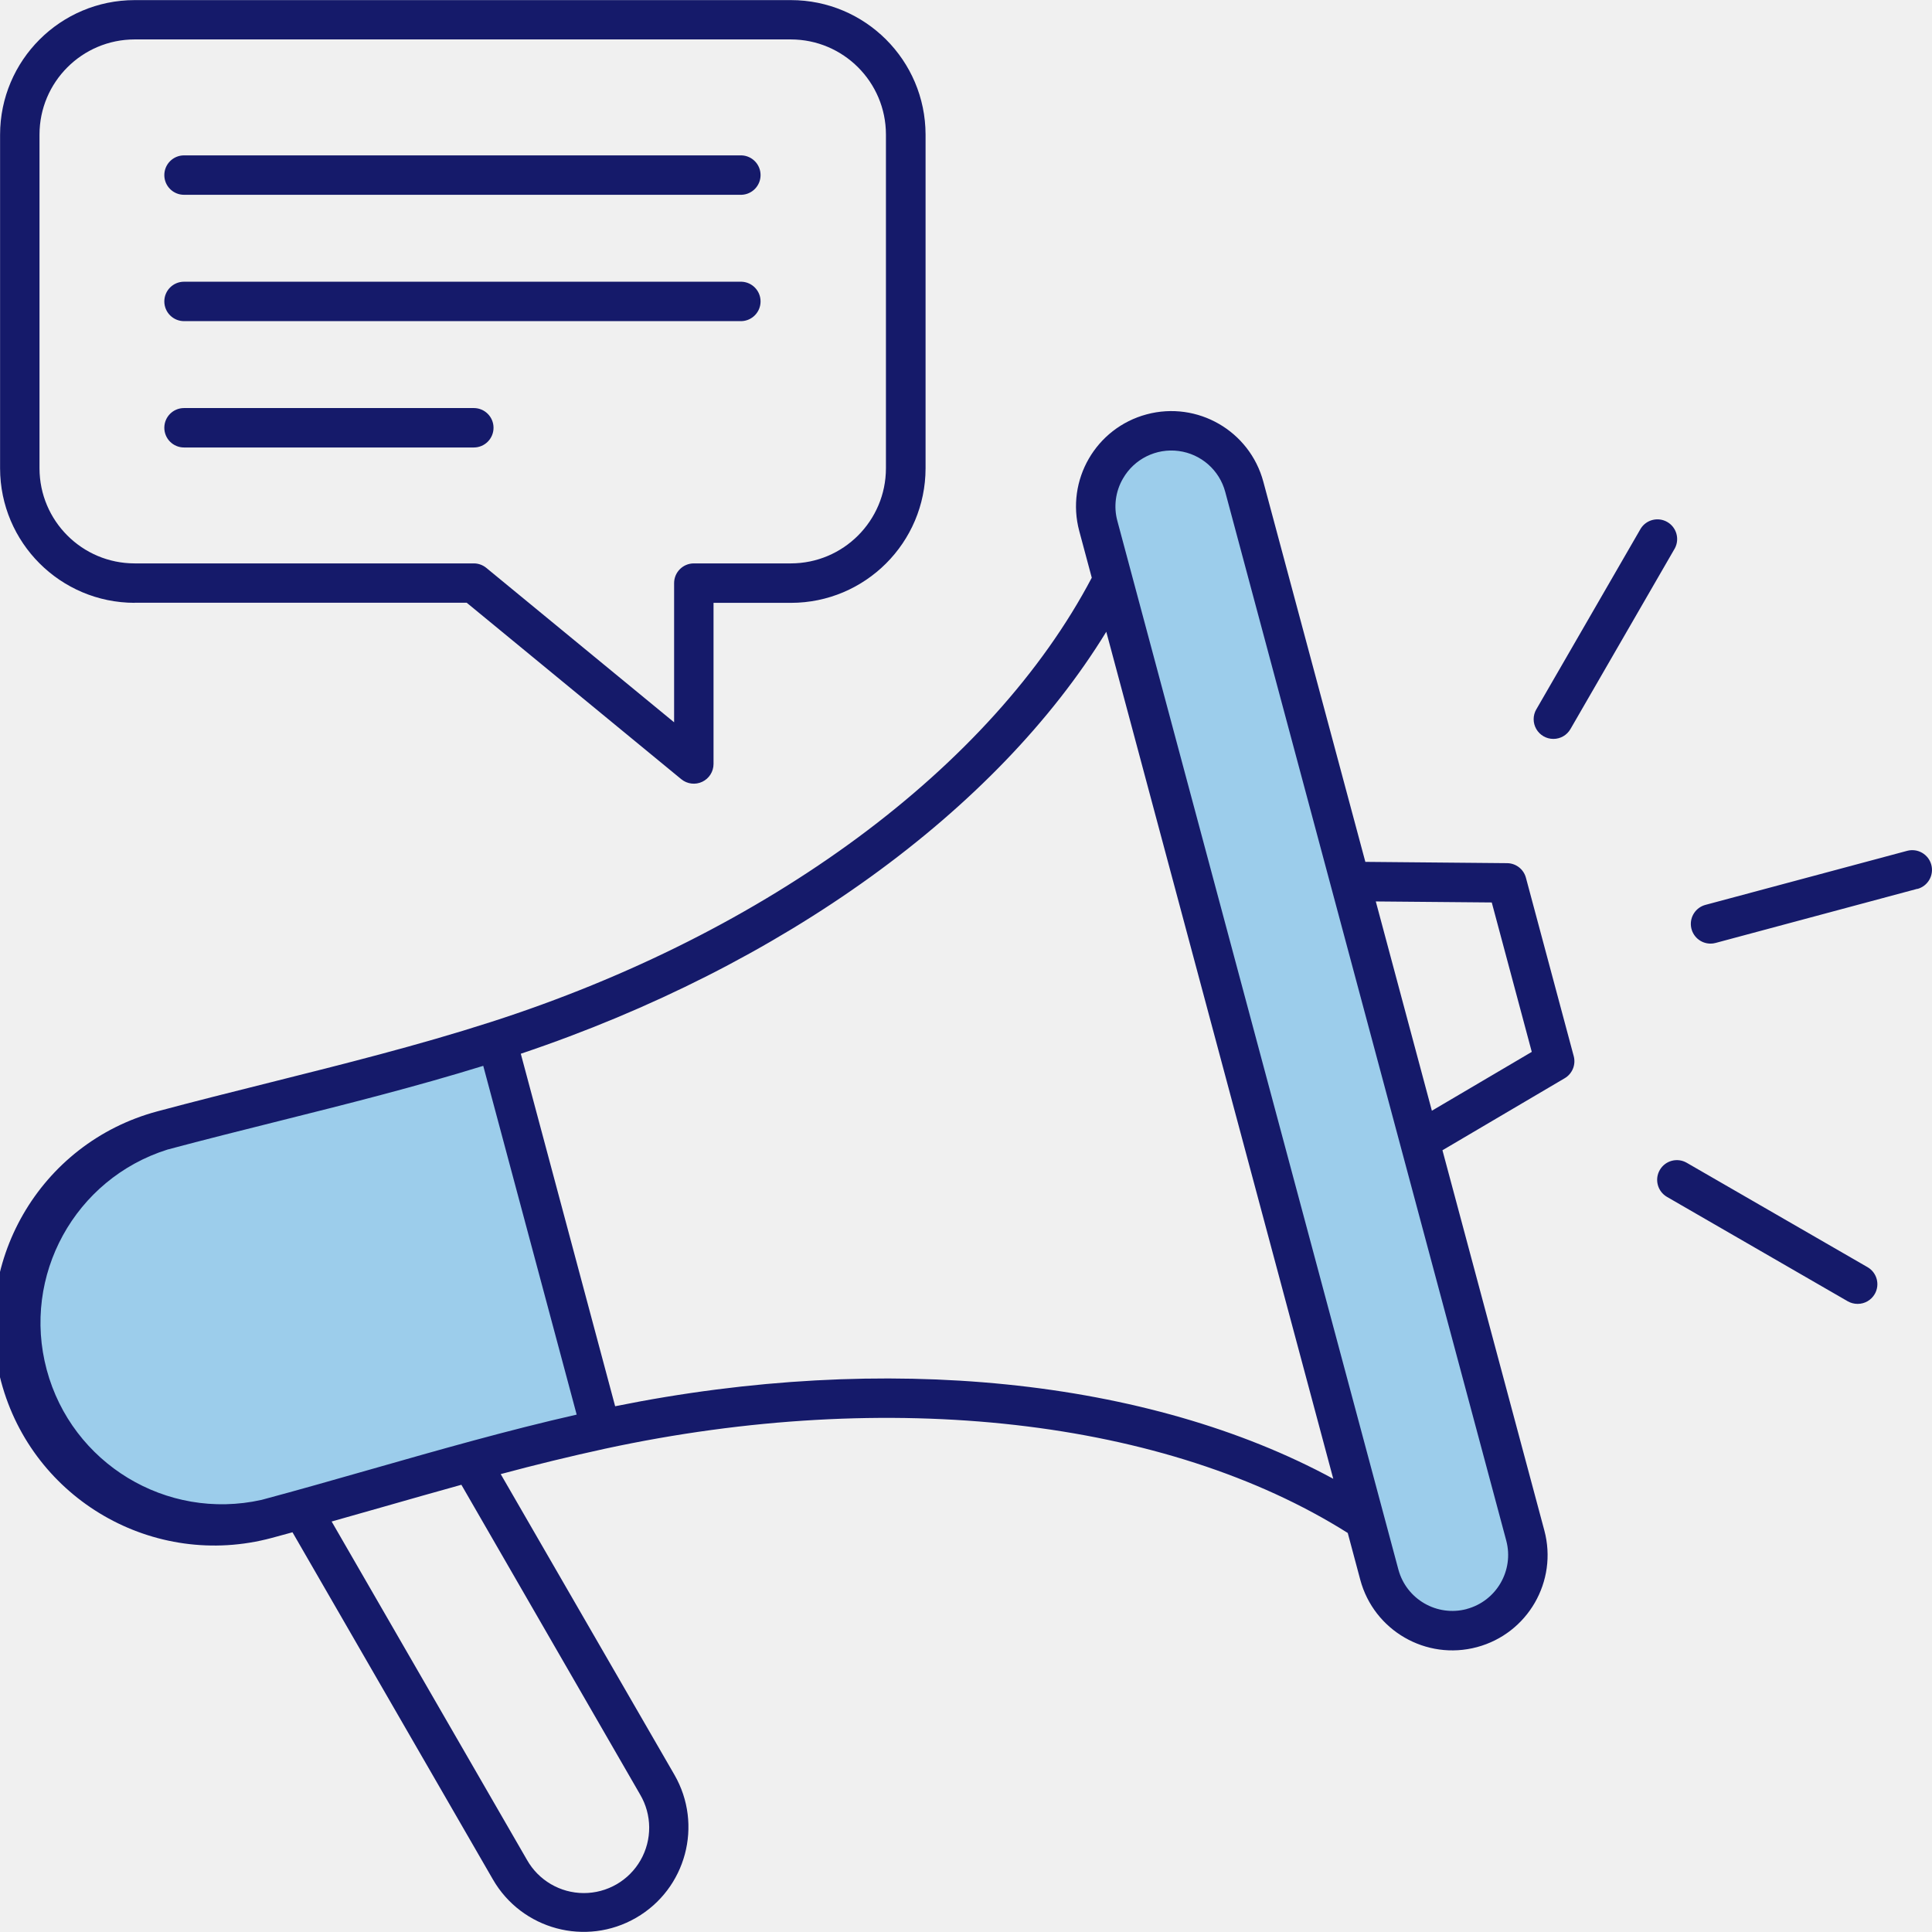
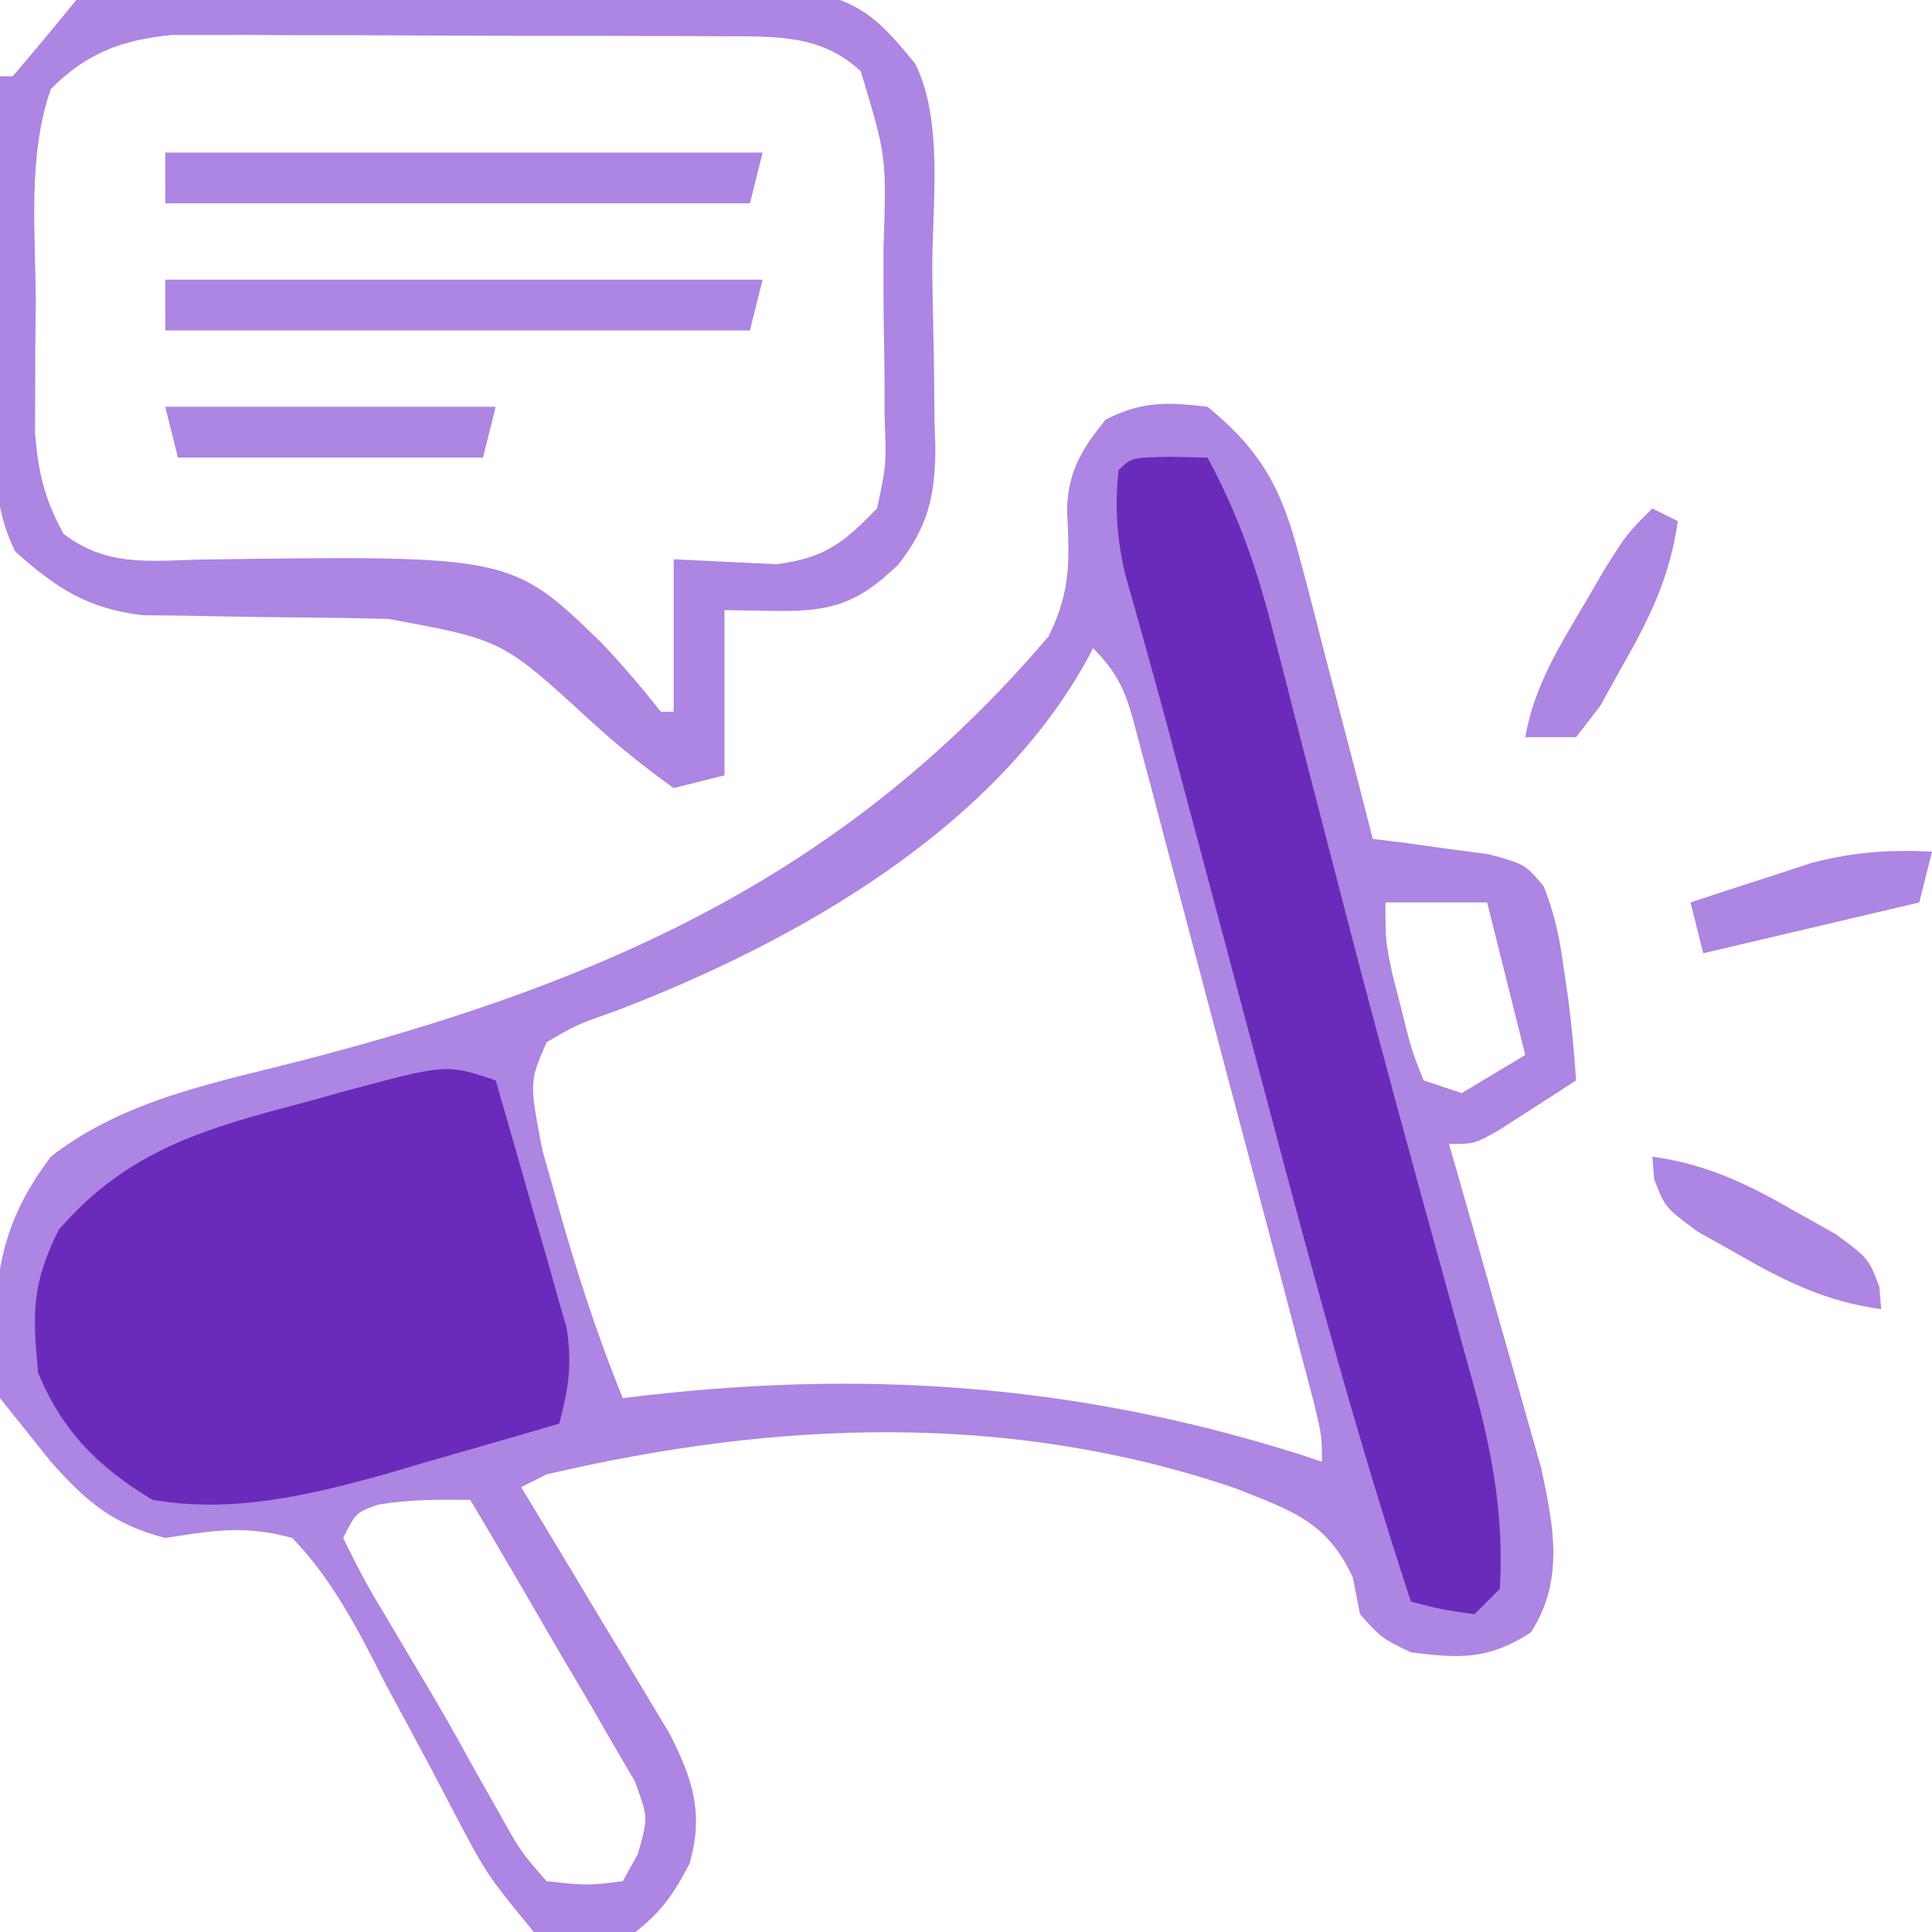
- <svg xmlns="http://www.w3.org/2000/svg" width="76.001" height="75.998" viewBox="0 0 76.001 75.998">
-   <g data-name="Group 10798">
-     <path data-name="Path 9699" d="M39.726 161.117c-2.7.612-5.357 1.371-8.015 2.129-1.455.415-2.909.831-4.37 1.222a7.165 7.165 0 0 1-5.6-.788 7.734 7.734 0 0 1-3.438-4.659 7.392 7.392 0 0 1 5.1-9.236c1.46-.392 2.927-.758 4.394-1.125 2.682-.672 5.365-1.346 8.008-2.163l.462-.143L40.2 161.01zm20.716-35.494a2.663 2.663 0 1 1 5.144-1.378L76.639 165.5a2.663 2.663 0 0 1-5.144 1.379z" transform="translate(-16.937 -105.014)" style="fill-rule:evenodd;fill:#9ccdeb" />
-     <path data-name="Path 9700" d="M17.454 22.853a.776.776 0 0 1 .775-.775h21.932a.776.776 0 0 1 0 1.551H18.229a.776.776 0 0 1-.775-.776zm0 4.97a.775.775 0 0 1 .775-.775h11.4a.775.775 0 0 1 0 1.551h-11.4a.775.775 0 0 1-.775-.776zm0-9.939a.776.776 0 0 1 .775-.776h21.932a.776.776 0 0 1 0 1.551H18.229a.775.775 0 0 1-.775-.775zm-4.91-1.6v13.134a3.745 3.745 0 0 0 3.741 3.741h13.344a.771.771 0 0 1 .492.177l7.387 6.074v-5.475a.777.777 0 0 1 .776-.776H42.1a3.745 3.745 0 0 0 3.741-3.741v-13.13a3.745 3.745 0 0 0-3.741-3.741H16.285a3.746 3.746 0 0 0-3.741 3.741zm3.741 18.423H29.35l8.44 6.941a.776.776 0 0 0 1.269-.6v-6.337H42.1a5.3 5.3 0 0 0 5.3-5.293v-13.13A5.3 5.3 0 0 0 42.1 11H16.285a5.3 5.3 0 0 0-5.292 5.292v13.126a5.3 5.3 0 0 0 5.292 5.292zm70.13 11.253-7.935 2.129a.753.753 0 0 1-.2.027.775.775 0 0 1-.2-1.524l7.934-2.126a.775.775 0 1 1 .4 1.5zM84.739 61.9a.773.773 0 0 1-.671.388.782.782 0 0 1-.388-.1l-7.113-4.108a.775.775 0 1 1 .775-1.343l7.114 4.107a.774.774 0 0 1 .283 1.056zm-13.313-23 4.109-7.114a.776.776 0 0 1 1.343.775l-4.109 7.114a.772.772 0 0 1-.672.388.775.775 0 0 1-.672-1.163zm-4.109 15.79-2.206-8.233 4.562.04 1.574 5.878zm1.372 19.6a2.2 2.2 0 0 0 1.554-2.69L59.189 30.348a2.194 2.194 0 0 0-4.023-.528 2.177 2.177 0 0 0-.222 1.665L66 72.74a2.2 2.2 0 0 0 2.689 1.552zm-33.5-7.974-3.712-13.868c10.287-3.456 18.711-9.548 23.032-16.6l8.929 33.321c-7.267-3.942-17.607-5.005-28.245-2.855zm.98 15.27a2.57 2.57 0 1 1-4.451 2.57l-7.682-13.307c.681-.193 1.359-.384 2.026-.575 1.015-.29 2.043-.583 3.078-.87zM21.272 70c1.457-.389 2.934-.813 4.363-1.22 2.621-.748 5.323-1.519 8.04-2.136L30 52.924c-2.663.824-5.388 1.508-8.032 2.17-1.441.361-2.931.734-4.387 1.123A7.141 7.141 0 0 0 21.272 70zm49.745-24.474a.773.773 0 0 0-.741-.575L64.7 44.9l-4.013-14.954a3.748 3.748 0 1 0-7.241 1.941l.492 1.835C50.02 41.172 41.213 47.694 30.3 51.2c-2.858.92-5.835 1.664-8.712 2.385-1.447.362-2.944.737-4.411 1.13a8.686 8.686 0 0 0 4.5 16.781q.409-.109.819-.223l7.885 13.658a4.121 4.121 0 1 0 7.138-4.121l-6.832-11.826a88.42 88.42 0 0 1 4.111-1C46 65.568 56.891 66.812 64.008 71.3l.492 1.84a3.748 3.748 0 0 0 7.241-1.94l-4.008-14.955 4.81-2.834a.775.775 0 0 0 .354-.869z" transform="translate(-10.99 -10.996)" style="fill:#151a6a;fill-rule:evenodd" />
+ <svg xmlns="http://www.w3.org/2000/svg" width="152" height="152" viewBox="0 0 152 152" fill="none">
+   <g clip-path="url(#clip0_228_433)">
+     <path d="M0 0H152V152H0V0Z" fill="white" />
+     <path d="M95 32C99.301 35.523 100.853 38.503 102.238 43.832C102.409 44.469 102.579 45.105 102.755 45.761C103.29 47.774 103.802 49.793 104.313 51.812C104.674 53.187 105.036 54.562 105.4 55.936C106.285 59.286 107.148 62.641 108 66C109.261 66.155 109.261 66.155 110.548 66.312C111.642 66.466 112.736 66.619 113.863 66.777C115.496 66.994 115.496 66.994 117.161 67.215C120 68 120 68 121.446 69.725C122.297 71.835 122.695 73.745 123 76C123.124 76.834 123.248 77.668 123.375 78.527C123.648 80.686 123.854 82.83 124 85C122.712 85.839 121.419 86.671 120.125 87.5C119.406 87.964 118.686 88.428 117.945 88.906C116 90 116 90 114 90C114.364 91.263 114.364 91.263 114.734 92.551C115.636 95.701 116.53 98.852 117.418 102.006C117.803 103.365 118.191 104.724 118.582 106.082C119.147 108.043 119.699 110.007 120.25 111.973C120.753 113.74 120.753 113.74 121.266 115.543C122.251 120.183 123.075 124.323 120.438 128.438C117.082 130.589 114.916 130.489 111 130C108.688 128.875 108.688 128.875 107 127L106.438 124.125C104.396 119.687 101.655 118.876 97.231 117.102C79.45 111.039 61.126 111.744 43 116L41 117C41.583 117.96 41.583 117.96 42.178 118.94C43.938 121.851 45.688 124.769 47.438 127.688C48.049 128.695 48.661 129.702 49.291 130.74C49.874 131.717 50.458 132.693 51.059 133.699C51.598 134.595 52.137 135.49 52.693 136.413C54.524 140.038 55.378 142.678 54.25 146.625C52.995 149.01 52.099 150.335 50 152C47.741 152.361 47.741 152.361 45.07 152.341C43.568 152.34 43.568 152.34 42.037 152.34C40.959 152.324 39.88 152.309 38.77 152.293C37.664 152.289 36.559 152.284 35.419 152.28C31.884 152.263 28.348 152.226 24.813 152.188C22.417 152.172 20.022 152.159 17.627 152.146C11.751 152.113 5.876 152.063 6.65784e-05 152C-0.102 144.438 -0.171 136.876 -0.22 129.313C-0.24 126.742 -0.267 124.171 -0.302 121.599C-0.35 117.898 -0.373 114.198 -0.391 110.496C-0.422 108.779 -0.422 108.779 -0.453 107.026C-0.455 100.446 -0.002 96.314 4 91C9.87 86.429 17.146 85.149 24.234 83.31C47.578 77.203 66.495 68.869 82.5 50.062C84.276 46.437 84.142 44.072 83.949 40.121C84.022 37.093 85.119 35.316 87 33C89.889 31.556 91.796 31.623 95 32Z" fill="#AD85E2" />
+     <path d="M1.81794e-05 1.52588e-05C8.649 -0.116 17.298 -0.205 25.948 -0.259C29.965 -0.285 33.981 -0.32 37.997 -0.377C41.875 -0.432 45.752 -0.461 49.629 -0.474C51.108 -0.484 52.585 -0.502 54.063 -0.529C56.137 -0.565 58.208 -0.57 60.282 -0.568C61.461 -0.579 62.64 -0.59 63.855 -0.601C67.931 0.178 69.395 1.851 72 5C74.284 9.568 73.312 16.275 73.35 21.348C73.367 22.942 73.394 24.537 73.432 26.131C73.487 28.437 73.509 30.741 73.523 33.047C73.546 33.753 73.569 34.46 73.592 35.188C73.576 39.025 73.004 41.472 70.655 44.435C67.359 47.619 65.223 48.135 60.812 48.062L57 48V61L53 62C50.628 60.303 48.575 58.643 46.438 56.688C39.518 50.341 39.518 50.341 30.539 48.691C29.263 48.666 27.987 48.641 26.672 48.615C24.649 48.587 22.626 48.562 20.603 48.544C18.644 48.522 16.685 48.482 14.727 48.441C13.557 48.428 12.387 48.414 11.182 48.401C6.83 47.853 4.427 46.275 1.206 43.398C-0.711 39.587 -0.367 35.842 -0.293 31.641C-0.289 30.736 -0.284 29.832 -0.28 28.9C-0.263 26.016 -0.226 23.134 -0.187 20.25C-0.172 18.293 -0.159 16.336 -0.146 14.379C-0.113 9.586 -0.062 4.793 1.81794e-05 1.52588e-05ZM86 51C88.495 53.495 88.793 55.298 89.696 58.703C90.176 60.495 90.176 60.495 90.666 62.323C91.009 63.632 91.353 64.941 91.695 66.25C92.051 67.588 92.406 68.925 92.763 70.263C93.508 73.066 94.249 75.87 94.987 78.676C95.933 82.276 96.888 85.873 97.845 89.47C98.58 92.232 99.312 94.995 100.043 97.757C100.394 99.084 100.746 100.411 101.098 101.738C101.589 103.59 102.076 105.444 102.563 107.297C102.841 108.352 103.119 109.408 103.406 110.495C104 113 104 113 104 115C103.452 114.818 102.904 114.636 102.34 114.449C84.534 108.803 67.488 107.673 49 110C46.904 104.865 45.241 99.653 43.75 94.312C43.394 93.05 43.038 91.788 42.672 90.488C41.644 85.15 41.644 85.15 43 82C45.336 80.629 45.336 80.629 48.375 79.562C62.558 74.151 78.762 65.051 86 51Z" fill="white" />
+     <path d="M39 85C40.039 88.558 41.053 92.122 42.062 95.688C42.357 96.695 42.652 97.702 42.955 98.74C43.229 99.717 43.503 100.693 43.785 101.699C44.042 102.595 44.298 103.49 44.563 104.413C45.042 107.247 44.733 109.24 44 112C40.548 113.022 37.087 114.013 33.625 115C32.659 115.286 31.694 115.572 30.699 115.867C24.569 117.595 18.383 119.1 12 118C7.777 115.481 4.878 112.582 3 108C2.544 103.287 2.502 100.996 4.625 96.75C10.079 90.435 16.266 88.748 24.125 86.688C25.114 86.411 26.102 86.135 27.121 85.85C35.128 83.699 35.128 83.699 39 85Z" fill="#6A2BBB" />
+     <path d="M0 110L4 115C6.788 118.148 8.901 119.931 13 121C13.728 120.889 14.457 120.777 15.207 120.662C18.118 120.261 20.151 120.229 23 121C26.3 124.44 28.289 128.461 30.438 132.688C31.035 133.79 31.633 134.893 32.248 136.029C33.361 138.087 34.457 140.152 35.533 142.229C38.278 147.466 38.278 147.466 42 152H0V110Z" fill="white" />
+     <path d="M1.81794e-05 1.52588e-05C8.649 -0.116 17.298 -0.205 25.948 -0.259C29.965 -0.285 33.981 -0.32 37.997 -0.377C41.875 -0.432 45.752 -0.461 49.629 -0.474C51.108 -0.484 52.585 -0.502 54.063 -0.529C56.137 -0.565 58.208 -0.57 60.282 -0.568C61.461 -0.579 62.64 -0.59 63.855 -0.601C67.931 0.178 69.395 1.851 72 5C74.284 9.568 73.312 16.275 73.35 21.348C73.367 22.942 73.394 24.537 73.432 26.131C73.487 28.437 73.509 30.741 73.523 33.047C73.546 33.753 73.569 34.46 73.592 35.188C73.576 39.025 73.004 41.472 70.655 44.435C67.359 47.619 65.223 48.135 60.812 48.062L57 48V61L53 62C50.628 60.303 48.575 58.643 46.438 56.688C39.518 50.341 39.518 50.341 30.539 48.691C29.263 48.666 27.987 48.641 26.672 48.615C24.649 48.587 22.626 48.562 20.603 48.544C18.644 48.522 16.685 48.482 14.727 48.441C13.557 48.428 12.387 48.414 11.182 48.401C6.83 47.853 4.427 46.275 1.206 43.398C-0.711 39.587 -0.367 35.842 -0.293 31.641C-0.289 30.736 -0.284 29.832 -0.28 28.9C-0.263 26.016 -0.226 23.134 -0.187 20.25C-0.172 18.293 -0.159 16.336 -0.146 14.379C-0.113 9.586 -0.062 4.793 1.81794e-05 1.52588e-05ZM4 7C2.134 12.333 2.816 18.37 2.813 23.938C2.8 25.118 2.788 26.298 2.775 27.514C2.773 28.653 2.772 29.791 2.77 30.965C2.765 32.002 2.761 33.04 2.757 34.109C3.016 37.192 3.51 39.289 5 42C8.289 44.508 11.483 44.162 15.496 44.027C40.214 43.679 40.214 43.679 47.312 50.562C48.983 52.318 50.489 54.1 52 56H53V44C55.702 44.13 58.404 44.26 61.105 44.391C64.914 43.877 66.332 42.75 69 40C69.737 36.593 69.737 36.593 69.594 32.75C69.594 32.055 69.594 31.36 69.594 30.644C69.588 29.178 69.571 27.712 69.542 26.246C69.5 24.007 69.501 21.771 69.508 19.531C69.756 12.336 69.756 12.336 67.721 5.609C64.615 2.704 61.041 2.872 56.944 2.855C55.939 2.848 54.934 2.842 53.899 2.835C52.82 2.834 51.741 2.833 50.629 2.832C48.957 2.827 48.957 2.827 47.252 2.822C44.896 2.817 42.539 2.815 40.183 2.815C36.58 2.813 32.977 2.794 29.373 2.775C27.083 2.772 24.794 2.77 22.504 2.77C20.888 2.759 20.888 2.759 19.24 2.748C18.232 2.751 17.224 2.754 16.186 2.757C14.861 2.755 14.861 2.755 13.511 2.753C9.554 3.142 6.815 4.185 4 7Z" fill="#AD85E2" />
+     <path d="M92.063 35.938L95 36C97.416 40.454 98.936 44.849 100.164 49.738C100.455 50.858 100.455 50.858 100.751 52C101.381 54.436 102.003 56.874 102.625 59.312C103.509 62.735 104.397 66.157 105.285 69.578C105.51 70.444 105.734 71.311 105.965 72.203C108.434 81.723 111.032 91.207 113.649 100.687C114.022 102.039 114.395 103.39 114.766 104.742C115.249 106.497 115.734 108.252 116.219 110.006C117.555 115.126 118.301 119.677 118 125L116 127C113.375 126.625 113.375 126.625 111 126C106.852 113.346 103.384 100.536 99.972 87.666C98.766 83.118 97.554 78.571 96.34 74.024C95.477 70.787 94.614 67.551 93.753 64.314C93.438 63.129 93.122 61.944 92.797 60.723C92.496 59.589 92.195 58.455 91.884 57.287C90.804 53.271 89.684 49.267 88.549 45.266C87.866 42.447 87.697 39.884 88 37C89 36 89 36 92.063 35.938Z" fill="#6A2BBB" />
+     <path d="M37 118C39.054 121.455 41.083 124.924 43.091 128.406C43.778 129.589 44.47 130.767 45.169 131.942C46.174 133.632 47.154 135.337 48.133 137.043C48.73 138.064 49.327 139.085 49.942 140.137C51 143 51 143 50.179 145.872C49.79 146.574 49.401 147.277 49 148C46.242 148.352 46.242 148.352 43 148C40.945 145.648 40.945 145.648 39.125 142.375C38.798 141.799 38.47 141.223 38.133 140.63C37.437 139.401 36.75 138.168 36.072 136.93C34.977 134.959 33.835 133.024 32.676 131.09C31.929 129.831 31.183 128.572 30.438 127.312C29.899 126.413 29.899 126.413 29.35 125.496C28.504 124.031 27.744 122.519 27 121C28 119 28 119 29.75 118.375C32.203 117.966 34.518 117.975 37 118Z" fill="white" />
+     <path d="M13 22H60L59 26H13V22ZM13 12H60L59 16H13V12Z" fill="#AD85E2" />
+     <path d="M109 71H117L120 83L115 86L112 85C111.051 82.602 111.051 82.602 110.312 79.625C109.935 78.159 109.935 78.159 109.551 76.664C109 74 109 74 109 71Z" fill="white" />
+     <path d="M13 32H39L38 36H14L13 32Z" fill="#AD85E2" />
+     <path d="M130 91C134.318 91.6 137.485 93.147 141.25 95.312C142.836 96.204 142.836 96.204 144.453 97.113C147 99 147 99 147.859 101.23C147.906 101.814 147.952 102.398 148 103C143.682 102.4 140.515 100.853 136.75 98.688C135.693 98.093 134.636 97.499 133.547 96.887C131 95 131 95 130.141 92.769C130.094 92.186 130.048 91.602 130 91Z" fill="#AD85E2" />
+     <path d="M130 40L132 41C131.398 45.328 129.844 48.53 127.688 52.312C127.093 53.381 126.499 54.45 125.887 55.551C125.264 56.359 124.641 57.167 124 58H120C120.679 54.15 122.462 51.217 124.438 47.875C125.055 46.821 125.672 45.766 126.309 44.68C128 42 128 42 130 40Z" fill="#AD85E2" />
+     <path d="M152 67L151 71L134 75L133 71C135.038 70.323 137.081 69.659 139.125 69C140.262 68.629 141.399 68.257 142.57 67.875C145.879 67.031 148.605 66.835 152 67Z" fill="#AD85E2" />
+     <path d="M0 0H6C4.358 2.021 2.691 4.02 1 6H0V0Z" fill="white" />
  </g>
+   <defs>
+     <clipPath id="clip0_228_433">
+       <rect width="152" height="152" fill="white" />
+     </clipPath>
+   </defs>
</svg>
